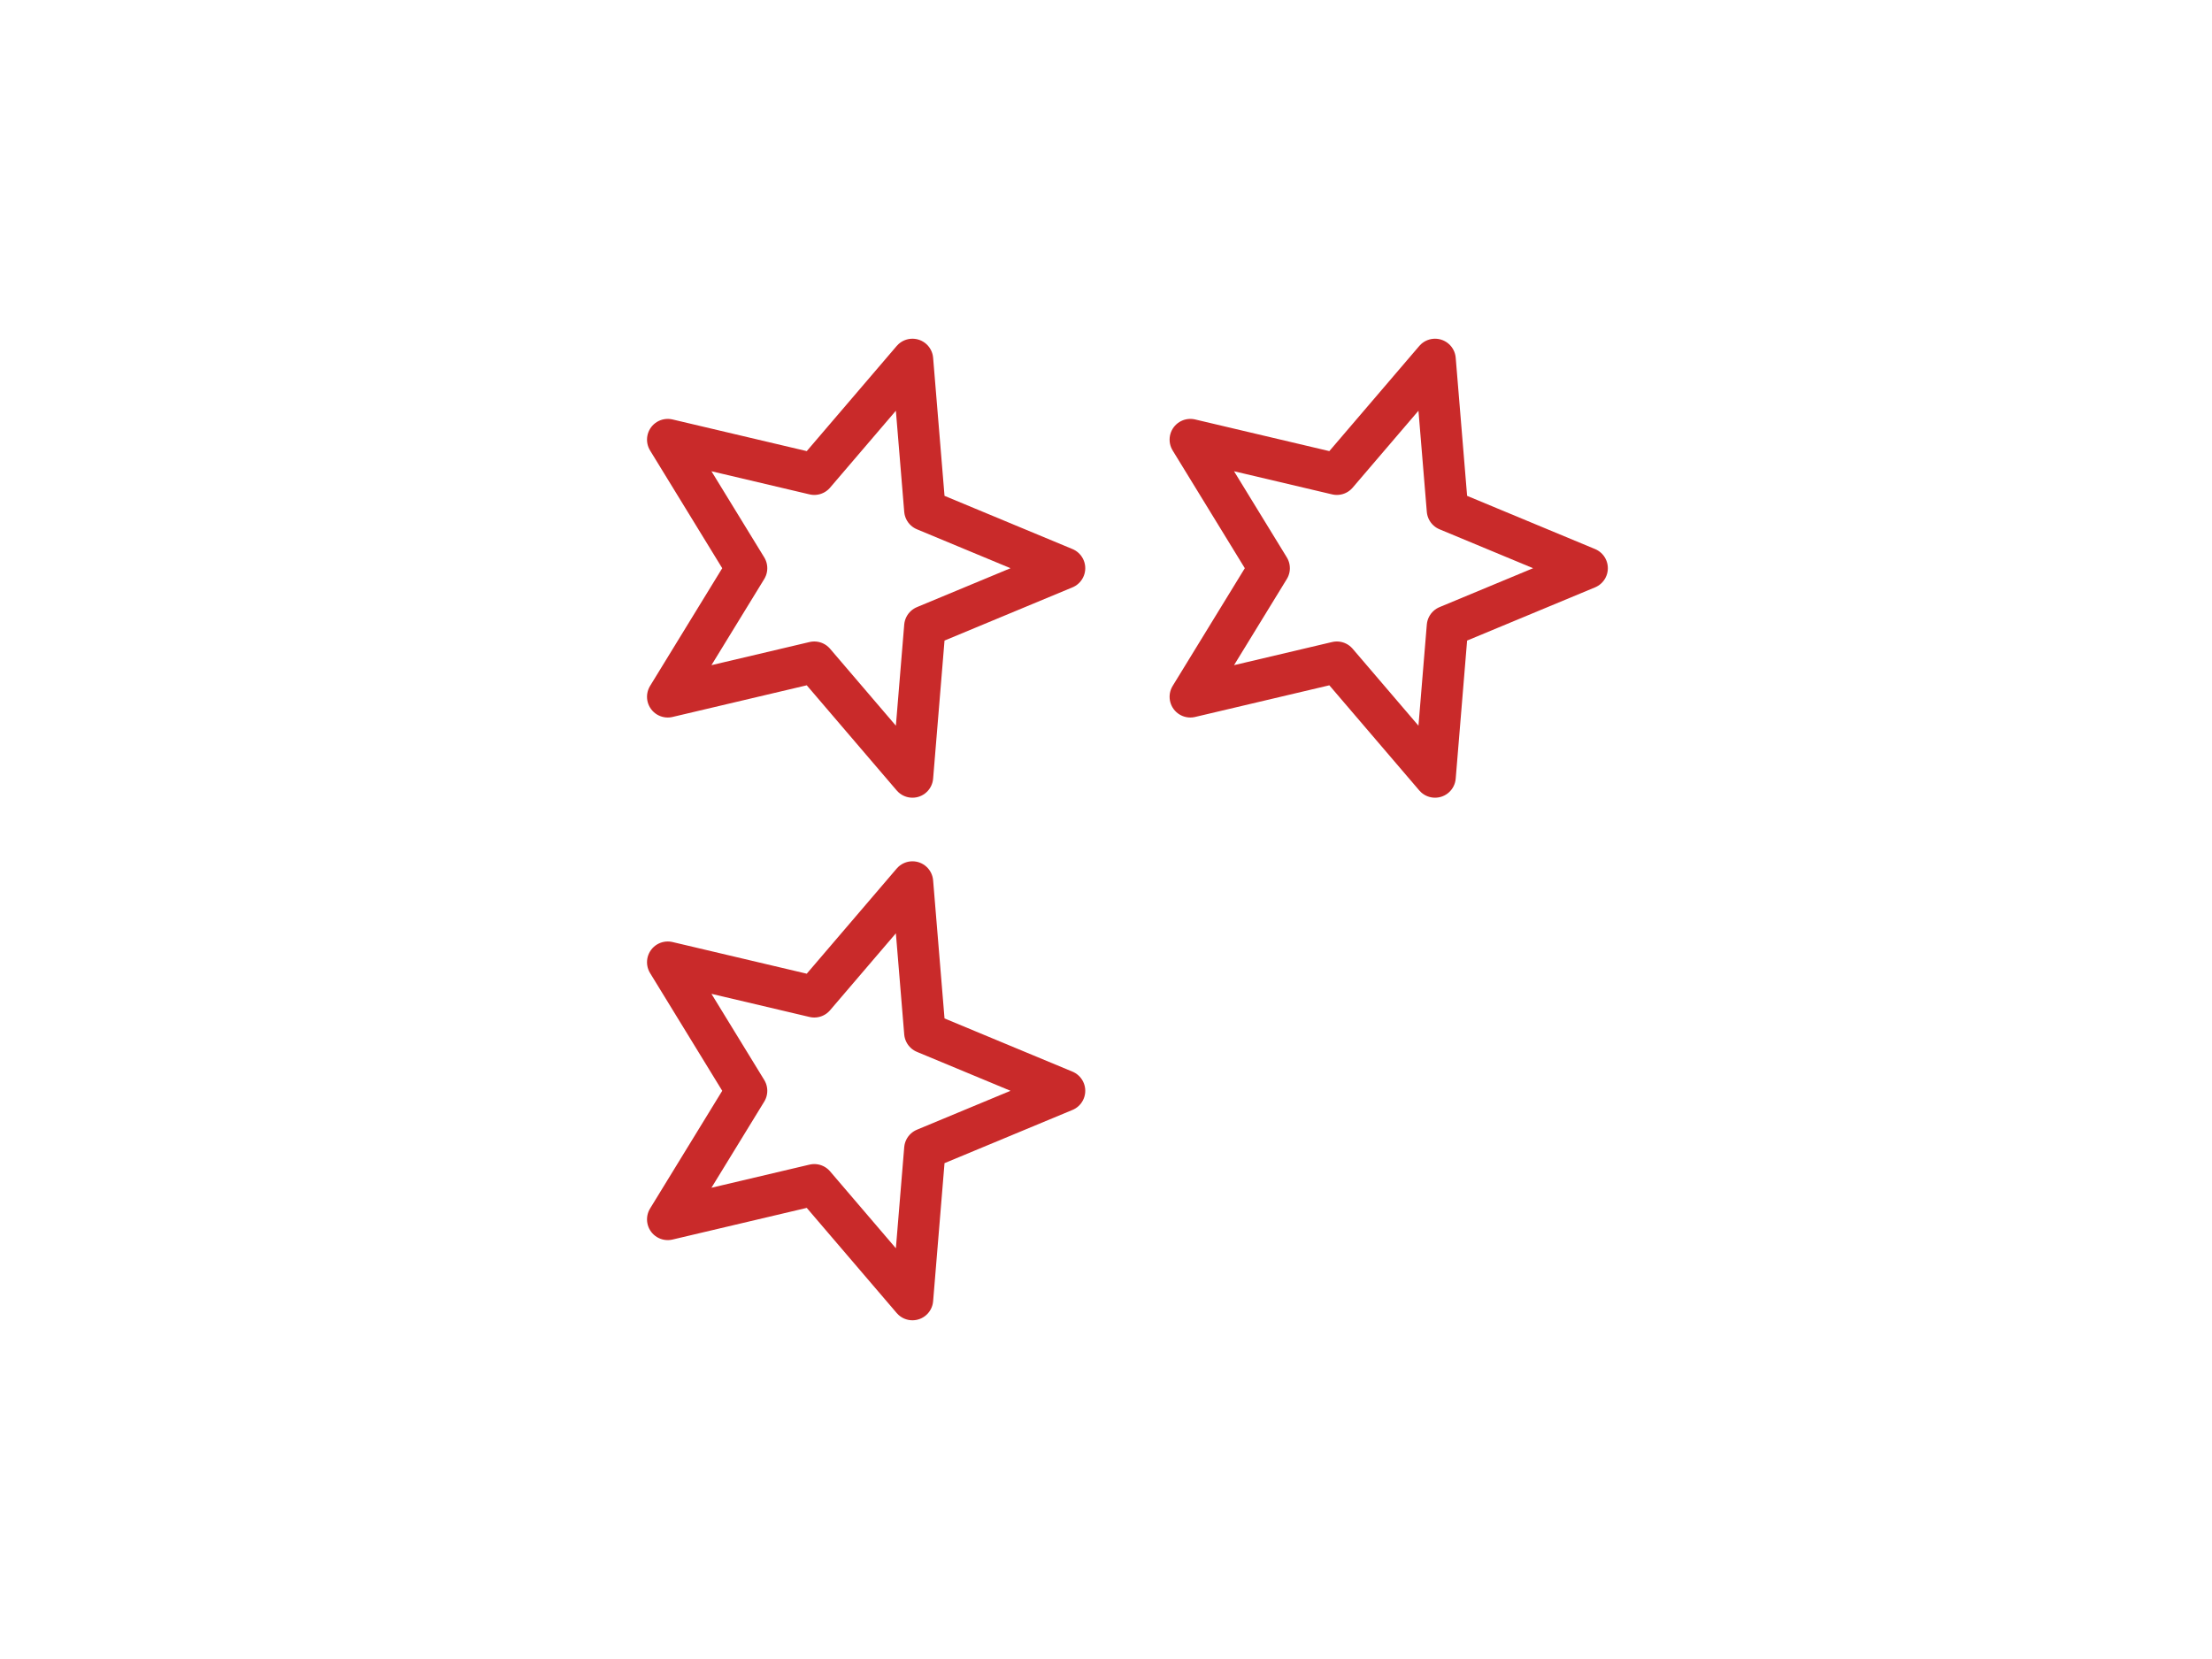
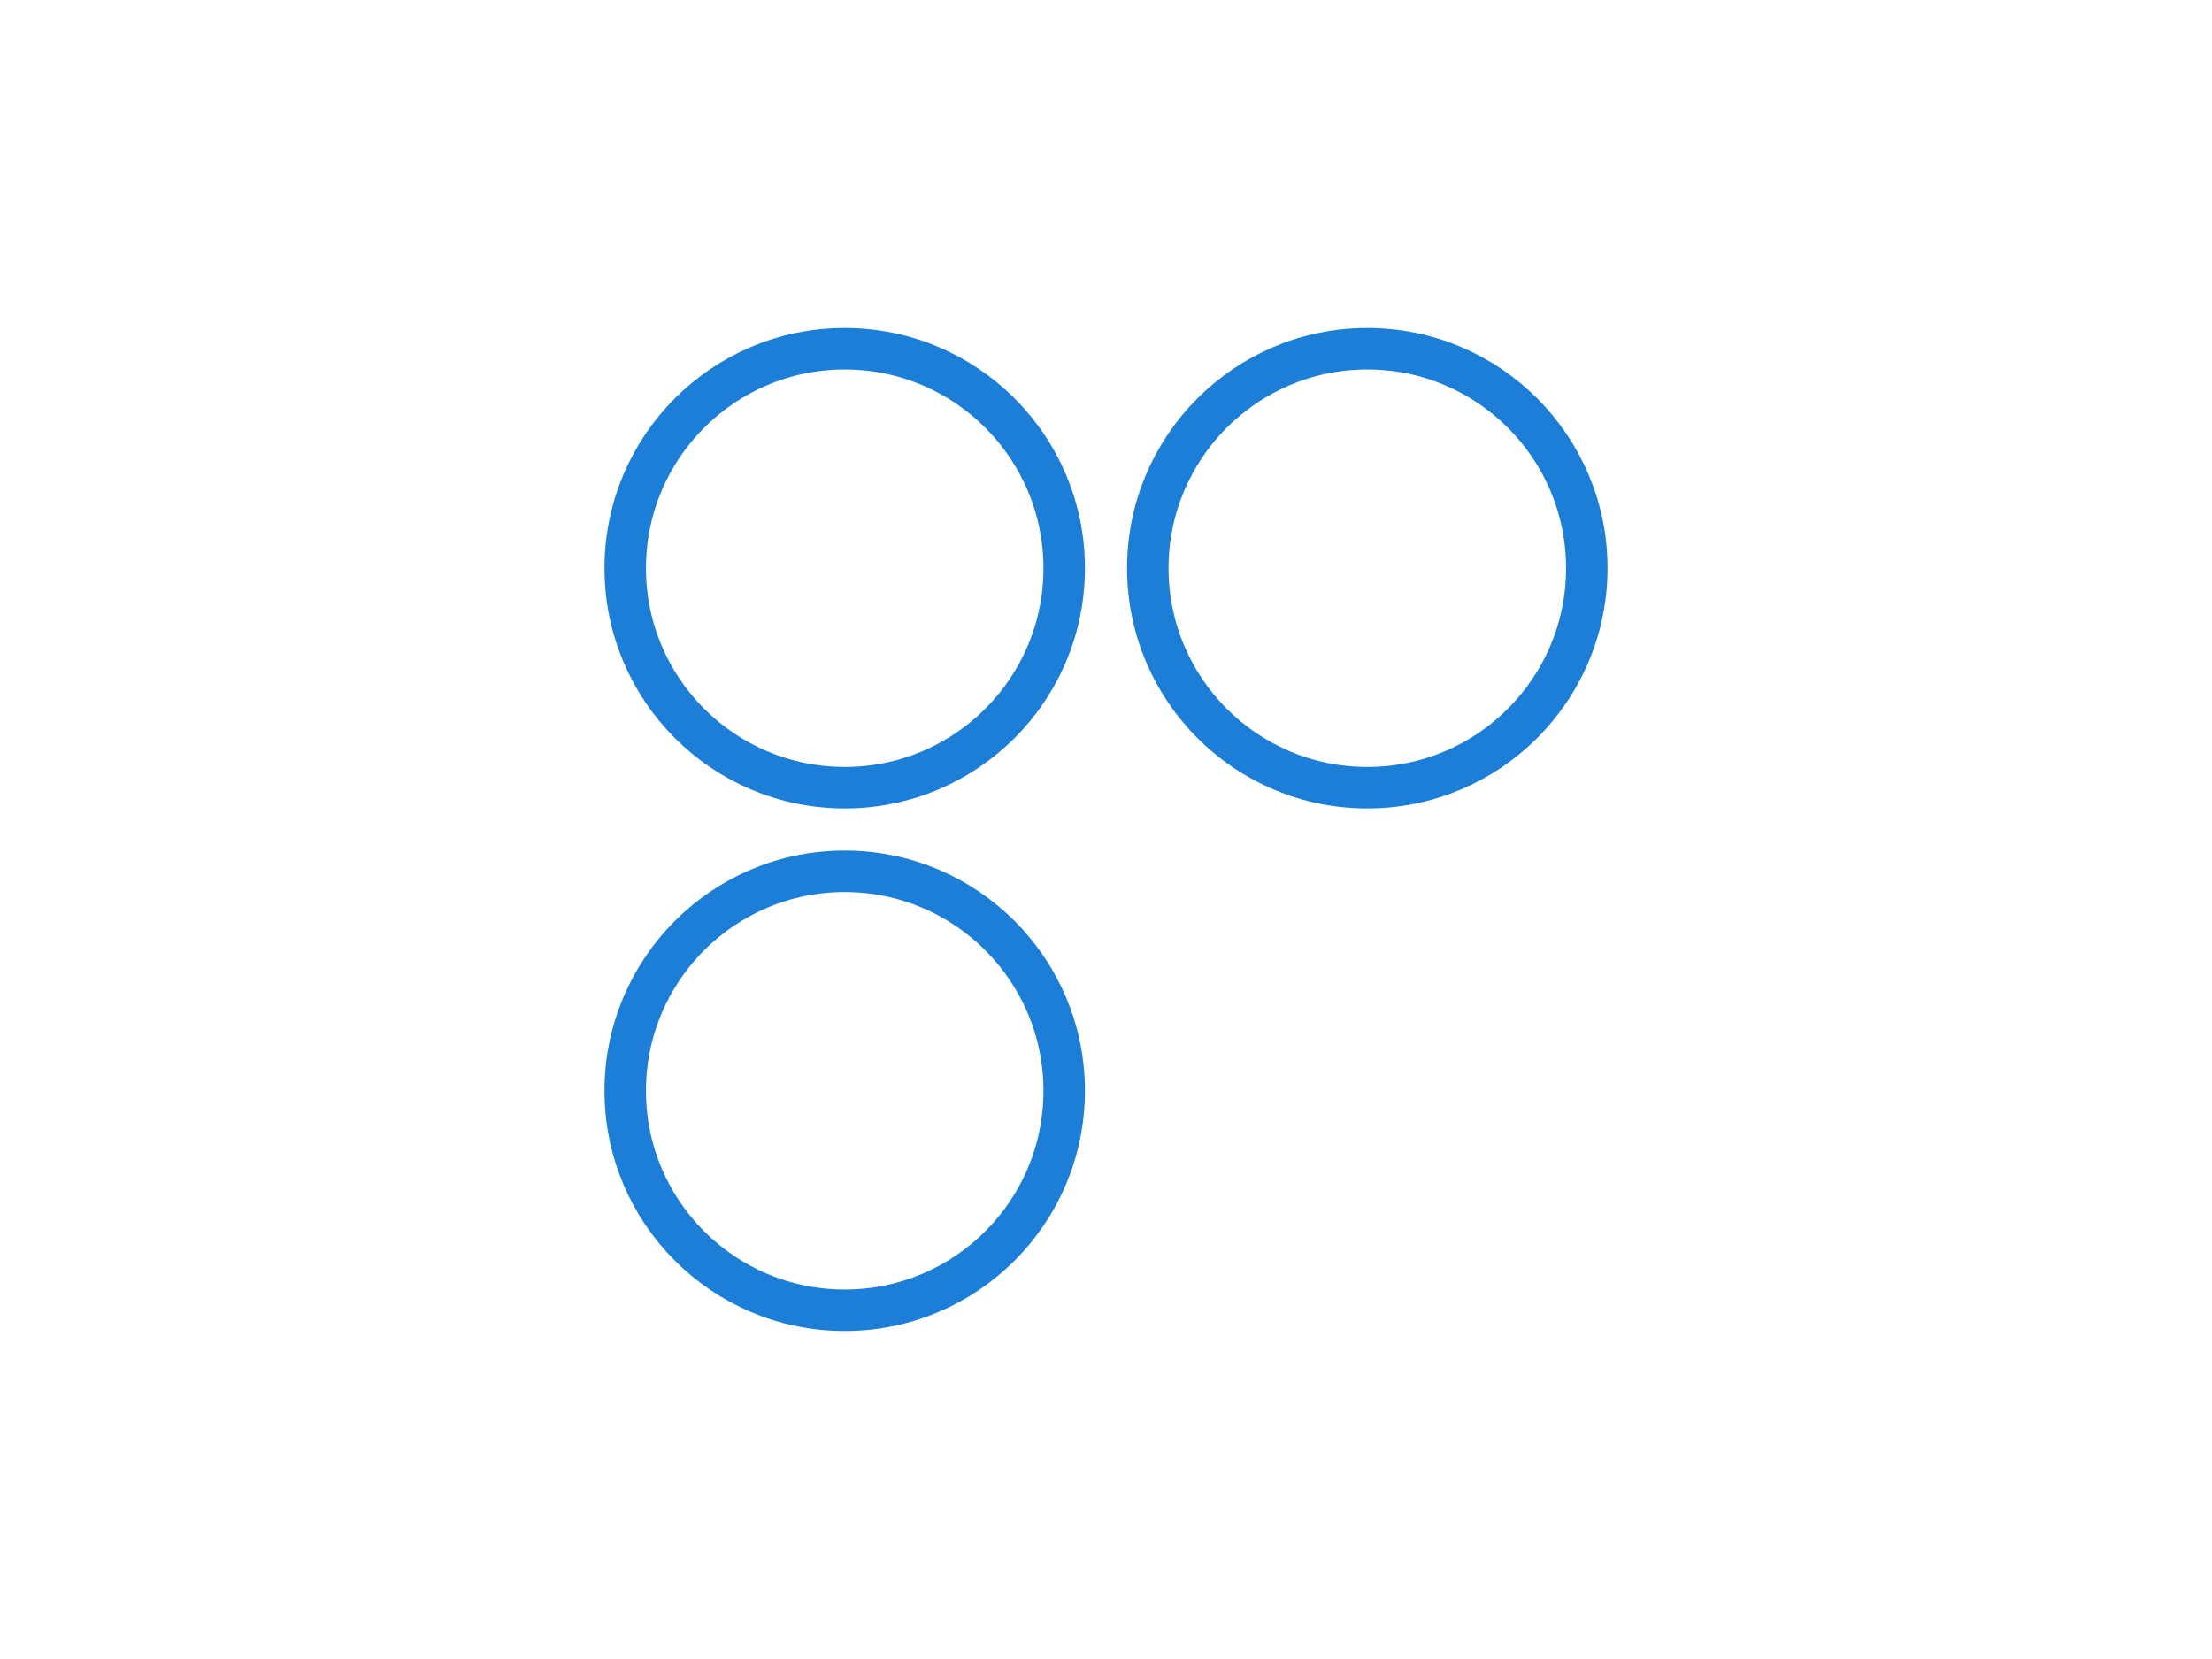
<svg xmlns="http://www.w3.org/2000/svg" viewBox="0 0 160 120" width="160" height="120" font-family="Verdana,Arial,sans-serif">
-   <polygon points="77.0,41.1 66.9,45.3 66.0,56.2 58.9,47.9 48.3,50.4 54.0,41.1 48.3,31.8 58.9,34.3 66.0,26.0 66.9,36.9" stroke="#c92a2a" stroke-width="3" fill="none" stroke-linejoin="round" />
-   <polygon points="114.8,41.1 104.7,45.3 103.8,56.2 96.7,47.9 86.1,50.4 91.8,41.1 86.1,31.8 96.7,34.3 103.8,26.0 104.7,36.9" stroke="#c92a2a" stroke-width="3" fill="none" stroke-linejoin="round" />
-   <polygon points="77.0,78.9 66.9,83.1 66.0,94.0 58.9,85.7 48.3,88.2 54.0,78.9 48.3,69.6 58.9,72.1 66.0,63.8 66.9,74.7" stroke="#c92a2a" stroke-width="3" fill="none" stroke-linejoin="round" />
+   <circle cx="61.1" cy="41.1" r="15.876" stroke="#1c7ed6" stroke-width="3" fill="none" />
+   <circle cx="98.9" cy="41.1" r="15.876" stroke="#1c7ed6" stroke-width="3" fill="none" />
+   <circle cx="61.1" cy="78.9" r="15.876" stroke="#1c7ed6" stroke-width="3" fill="none" />
</svg>
